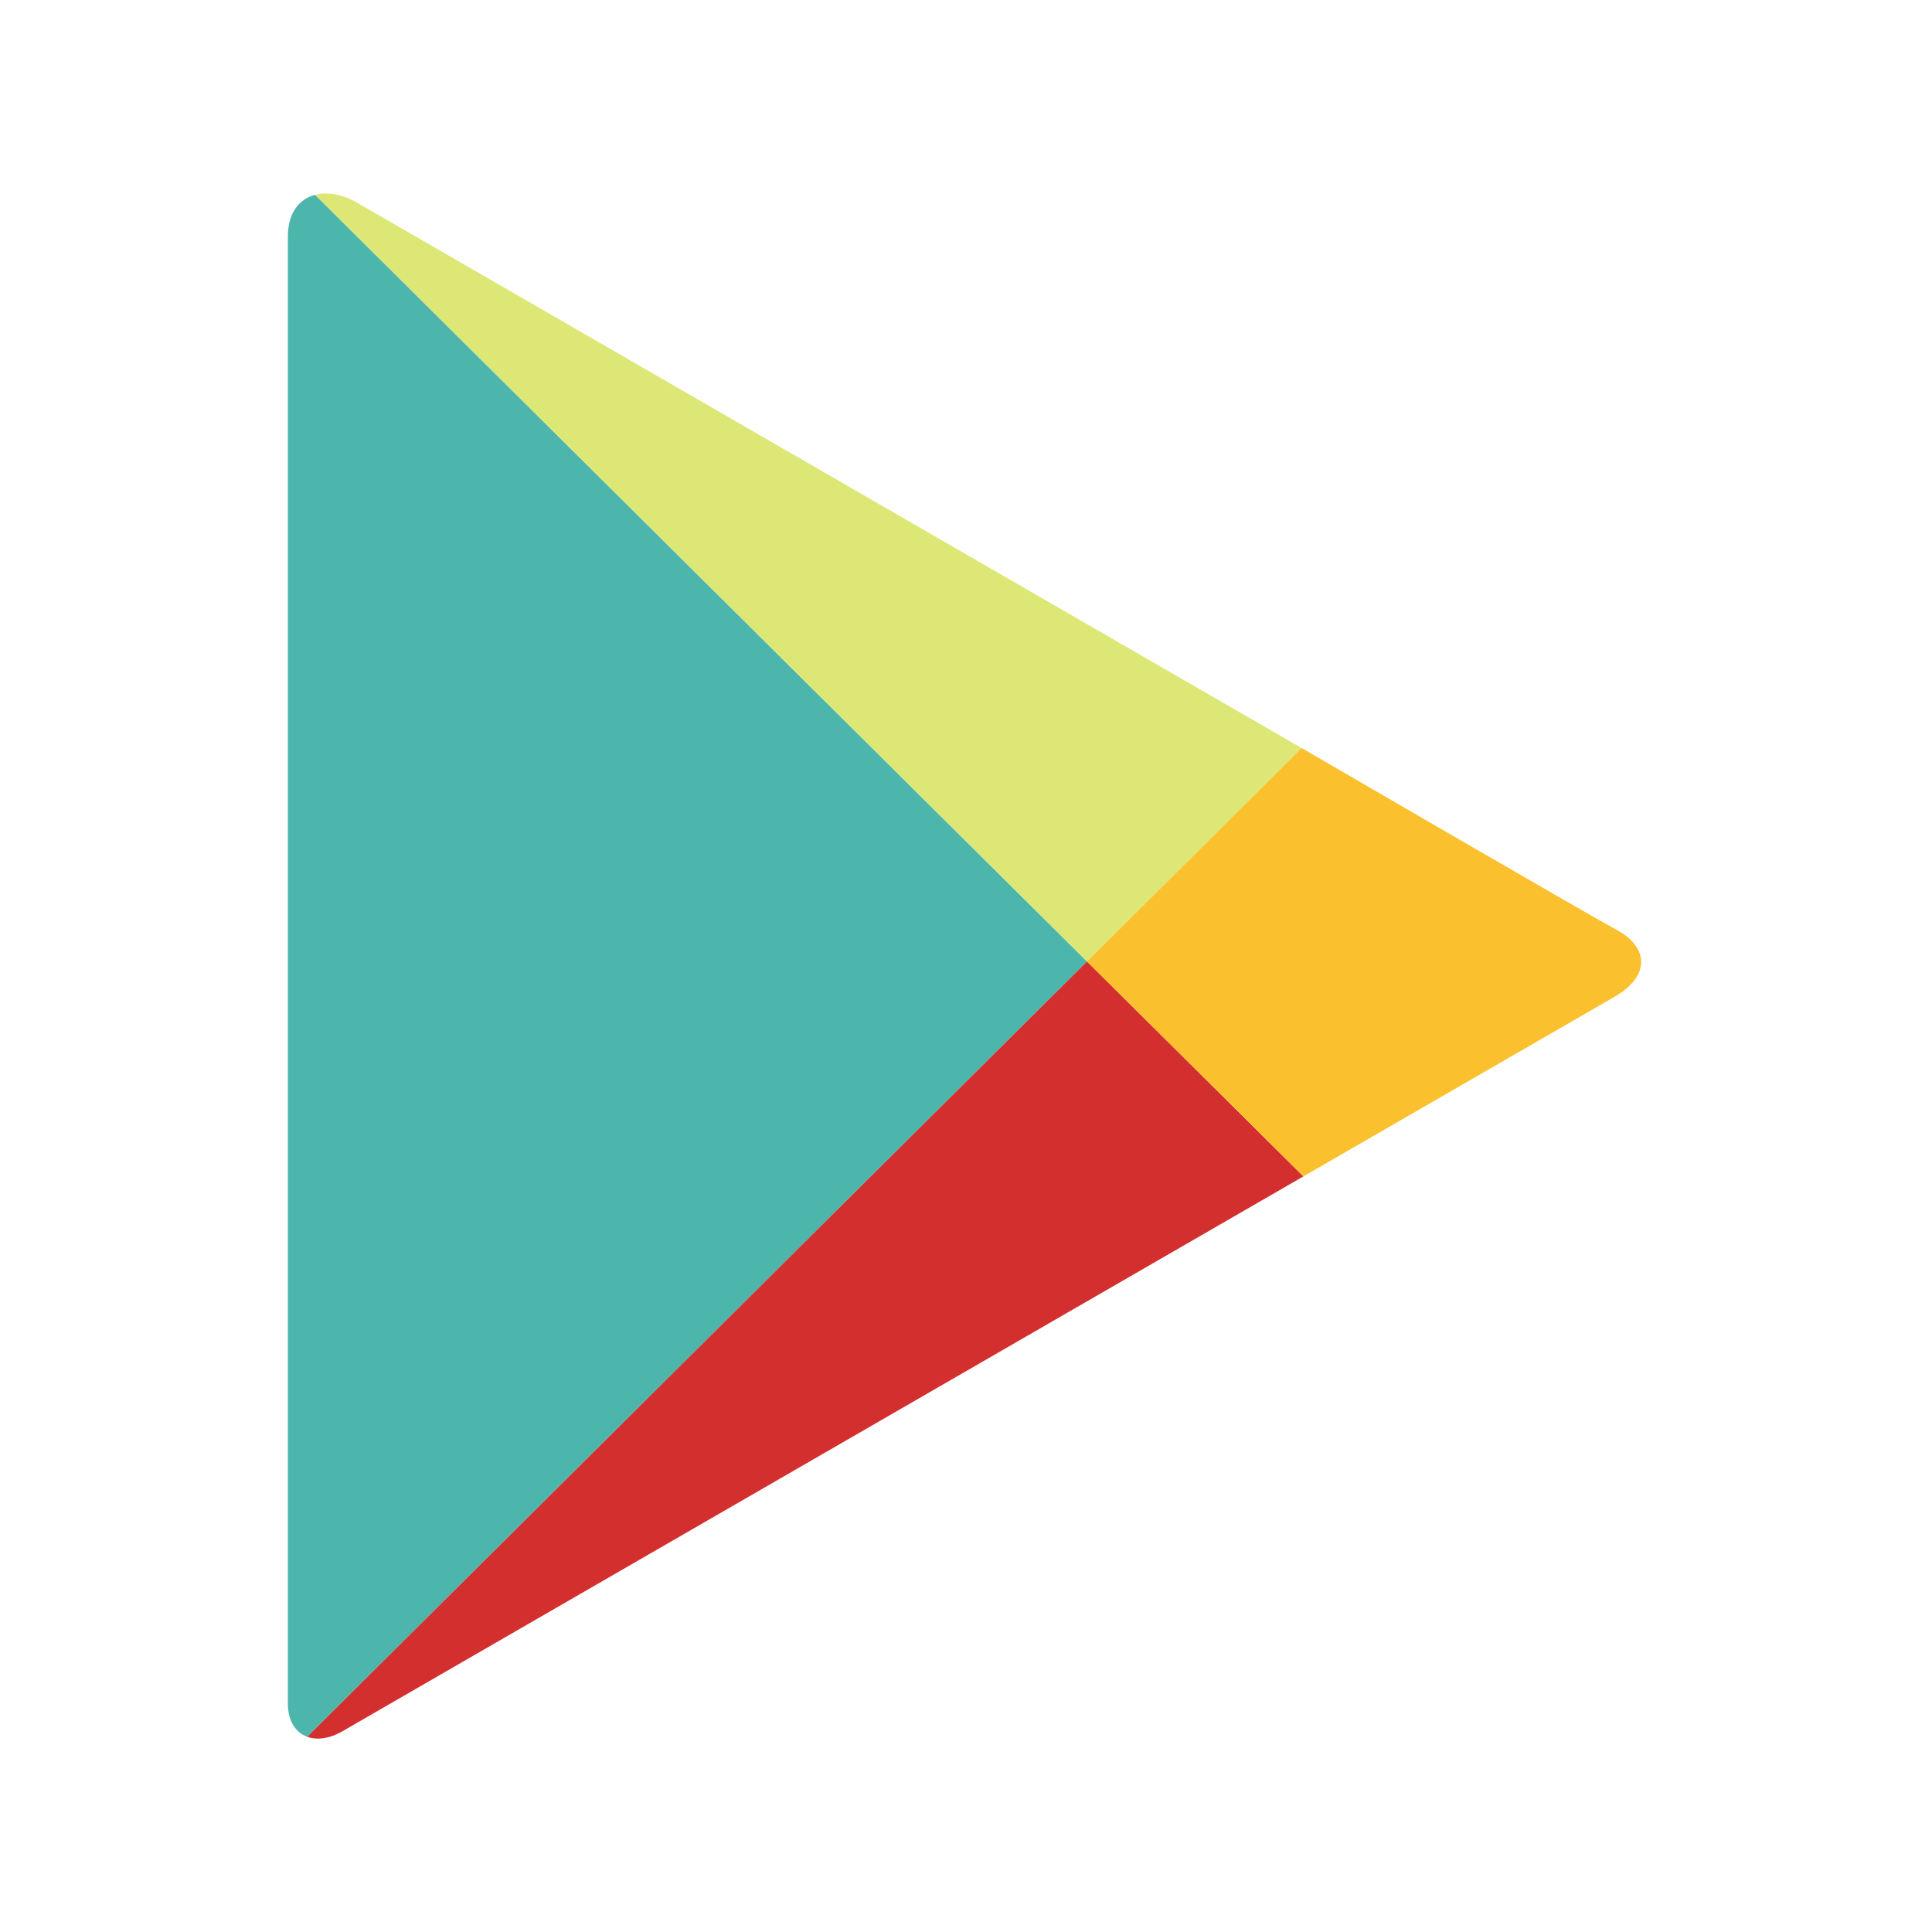
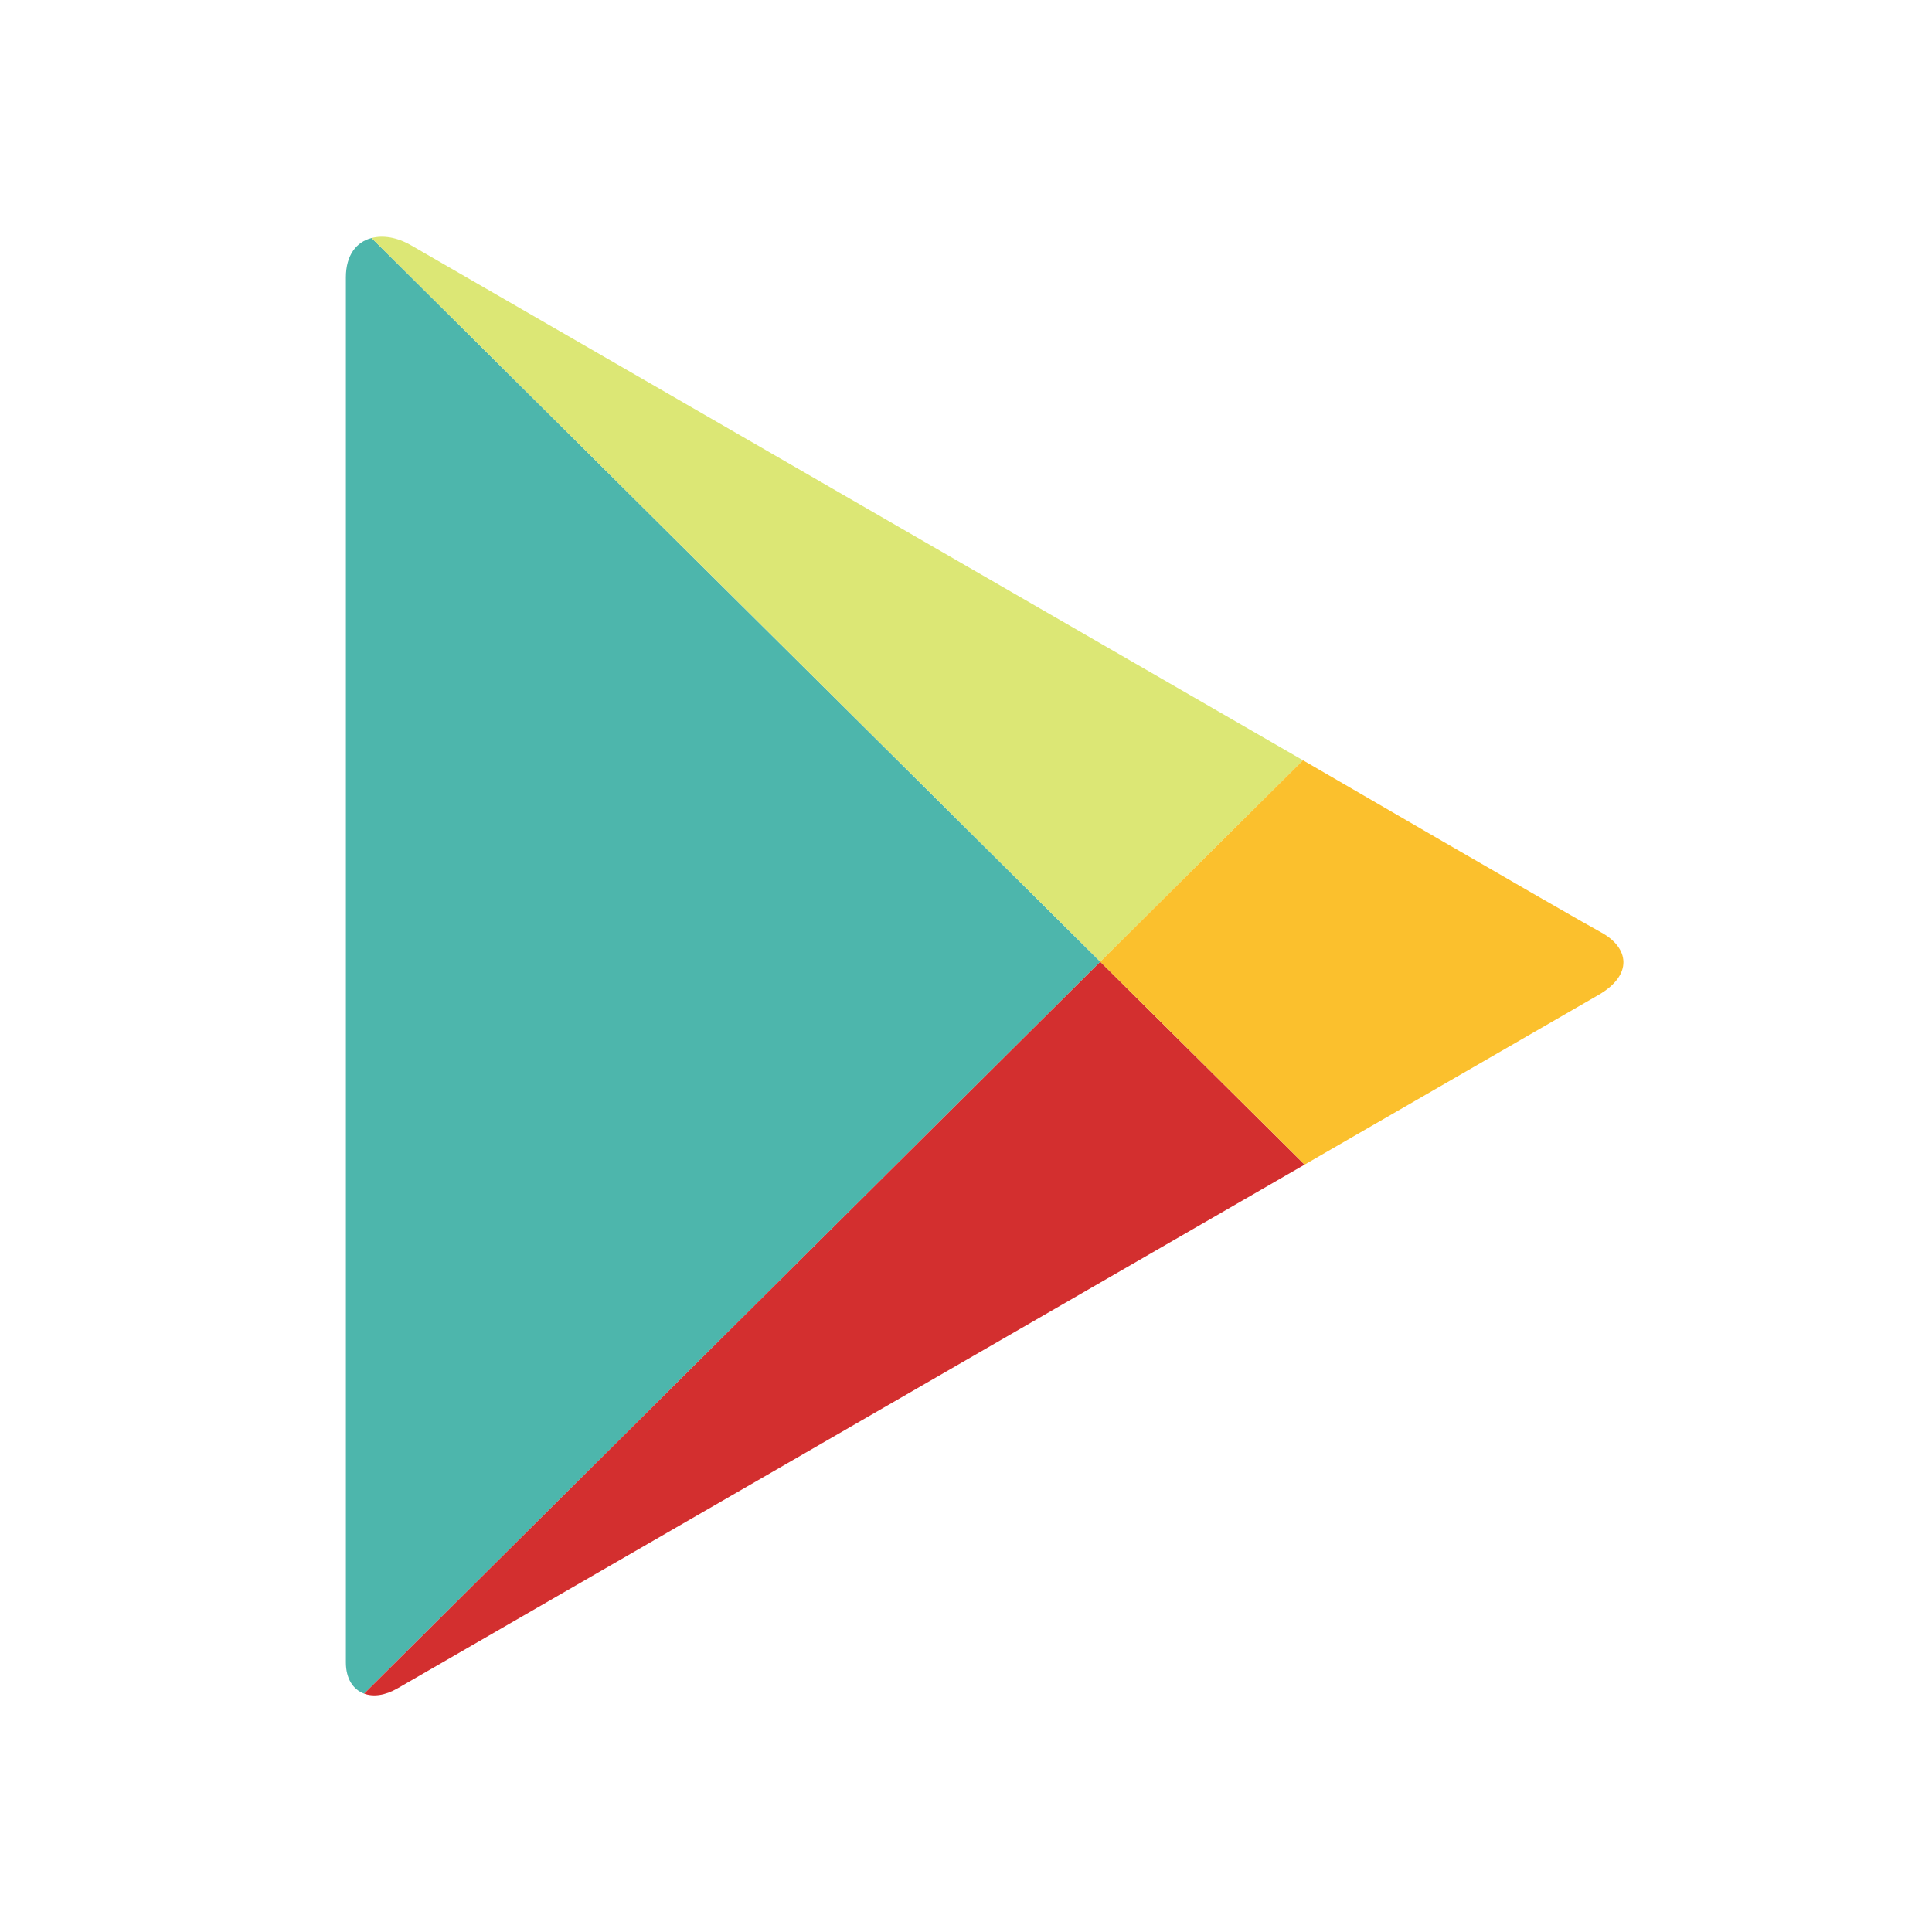
<svg xmlns="http://www.w3.org/2000/svg" viewBox="0 0 48 48">
-   <g transform="translate(0.432 0.96) scale(0.96)">
+   <g transform="translate(2.2493 2.2493) scale(0.906281)">
    <g transform="translate(0 0) scale(1)">
      <path style="fill:#4DB6AC;" d="M7.705,4.043C7.292,4.15,7,4.507,7,5.121c0,1.802,0,18.795,0,18.795S7,42.28,7,43.091c0,0.446,0.197,0.745,0.5,0.856l20.181-20.064L7.705,4.043z" />
      <path style="fill:#DCE775;" d="M33.237,18.36l-8.307-4.796c0,0-15.245-8.803-16.141-9.32C8.401,4.02,8.019,3.961,7.705,4.043l19.977,19.84L33.237,18.36z" />
      <path style="fill:#D32F2F;" d="M8.417,43.802c0.532-0.308,15.284-8.825,24.865-14.357l-5.601-5.562L7.5,43.947C7.748,44.038,8.066,44.004,8.417,43.802z" />
      <path style="fill:#FBC02D;" d="M41.398,23.071c-0.796-0.429-8.1-4.676-8.1-4.676l-0.061-0.035l-5.556,5.523l5.601,5.562c4.432-2.559,7.761-4.48,8.059-4.653C42.285,24.248,42.194,23.5,41.398,23.071z" />
    </g>
  </g>
</svg>
